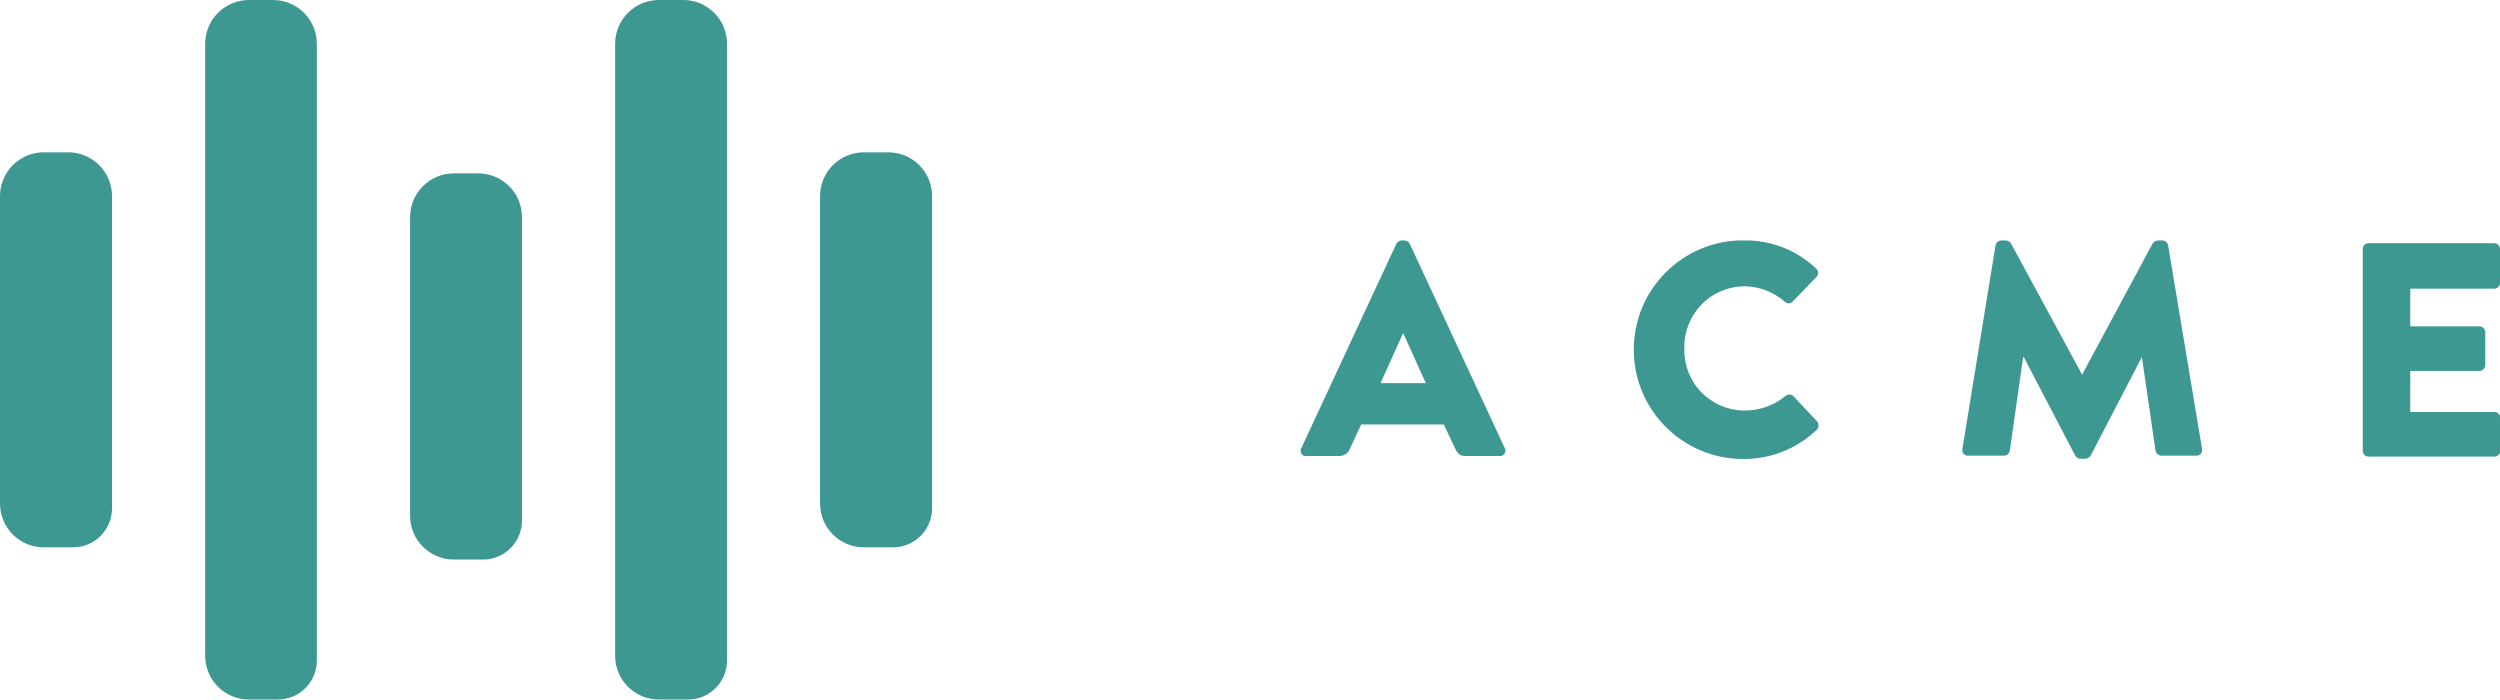
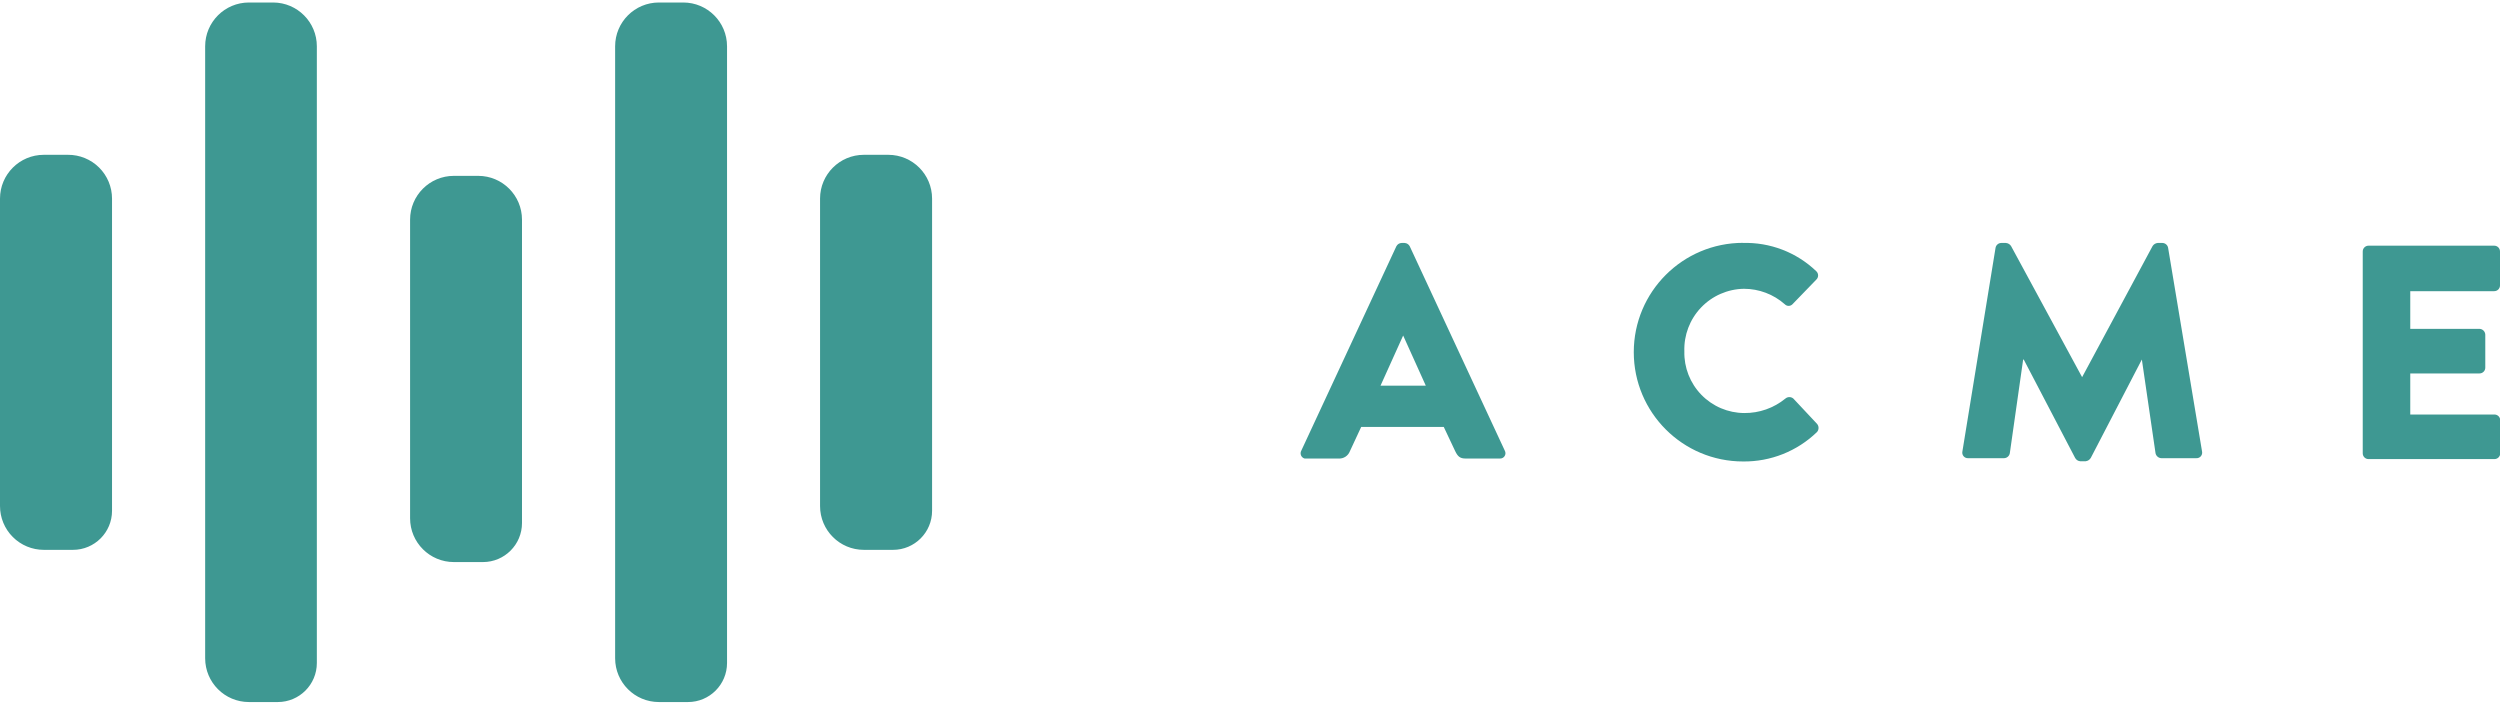
- <svg xmlns="http://www.w3.org/2000/svg" id="Слой_1" data-name="Слой 1" viewBox="0 0 220.93 61.82">
+ <svg xmlns="http://www.w3.org/2000/svg" id="Слой_1" viewBox="0 0 220.93 61.82" width="220px" height="62">
  <path d="M3.87,13.46H6A3.87,3.87,0,0,1,9.9,17.33V44.92a3.45,3.45,0,0,1-3.45,3.45H3.87A3.87,3.87,0,0,1,0,44.49V17.33a3.87,3.87,0,0,1,3.87-3.87Z" style="fill:#3e9892" />
  <path d="M58.23,0h2.15a3.87,3.87,0,0,1,3.87,3.87v54.5a3.45,3.45,0,0,1-3.45,3.45H58.23a3.87,3.87,0,0,1-3.87-3.87V3.87A3.87,3.87,0,0,1,58.23,0Z" style="fill:#3e9892" />
  <path d="M22,0h2.15A3.87,3.87,0,0,1,28,3.87v54.5a3.45,3.45,0,0,1-3.45,3.45H22a3.87,3.87,0,0,1-3.87-3.87V3.87A3.87,3.87,0,0,1,22,0Z" style="fill:#3e9892" />
  <path d="M76.34,13.46H78.5a3.87,3.87,0,0,1,3.87,3.87V44.92a3.45,3.45,0,0,1-3.45,3.45H76.34a3.87,3.87,0,0,1-3.87-3.87V17.33a3.87,3.87,0,0,1,3.87-3.87Z" style="fill:#3e9892" />
  <path d="M40.11,15.32h2.15a3.87,3.87,0,0,1,3.87,3.87V46a3.45,3.45,0,0,1-3.45,3.45H40.11a3.87,3.87,0,0,1-3.87-3.87V19.19a3.87,3.87,0,0,1,3.87-3.87Z" style="fill:#3e9892" />
  <path d="M115,39.6l8.4-18.06a.54.54,0,0,1,.46-.29h.27a.54.54,0,0,1,.45.29l8.4,18.06a.47.47,0,0,1-.45.7h-3c-.49,0-.7-.16-.94-.67l-1-2.12h-7.3l-1,2.15a1,1,0,0,1-1,.64h-3A.48.48,0,0,1,115,39.6Zm11-5.74-2-4.43h0l-2,4.43Z" transform="translate(0)" style="fill:#3e9892" />
  <path d="M154,21.25a9,9,0,0,1,6.5,2.49.51.51,0,0,1,0,.76l-2.1,2.17a.47.47,0,0,1-.67,0,5.46,5.46,0,0,0-3.62-1.37,5.35,5.35,0,0,0-5.26,5.53,5.32,5.32,0,0,0,5.29,5.45A5.66,5.66,0,0,0,157.78,35a.54.54,0,0,1,.7,0l2.09,2.23a.55.55,0,0,1,0,.73,9.24,9.24,0,0,1-6.53,2.6,9.66,9.66,0,1,1,0-19.32Z" transform="translate(0)" style="fill:#3e9892" />
  <path d="M176.35,21.68a.52.52,0,0,1,.49-.43h.42a.59.59,0,0,1,.46.27L184,33.11H184l6.23-11.59a.59.59,0,0,1,.45-.27h.43a.52.52,0,0,1,.49.43l3,18a.49.49,0,0,1-.51.59H191a.55.55,0,0,1-.51-.43l-1.21-8.29h0l-4.51,8.69a.61.61,0,0,1-.45.3h-.49a.56.56,0,0,1-.45-.3l-4.54-8.69h-.05l-1.18,8.29a.53.53,0,0,1-.51.43h-3.17a.49.49,0,0,1-.51-.59Z" transform="translate(0)" style="fill:#3e9892" />
  <path d="M208.8,22a.51.51,0,0,1,.51-.51h11.11a.51.51,0,0,1,.51.51V25a.51.51,0,0,1-.51.51H213v3.33h6.12a.53.53,0,0,1,.51.51v2.92a.51.51,0,0,1-.51.51H213v3.63h7.44a.51.51,0,0,1,.51.51v2.92a.51.51,0,0,1-.51.51H209.31a.51.51,0,0,1-.51-.51Z" transform="translate(0)" style="fill:#3e9892" />
</svg>
